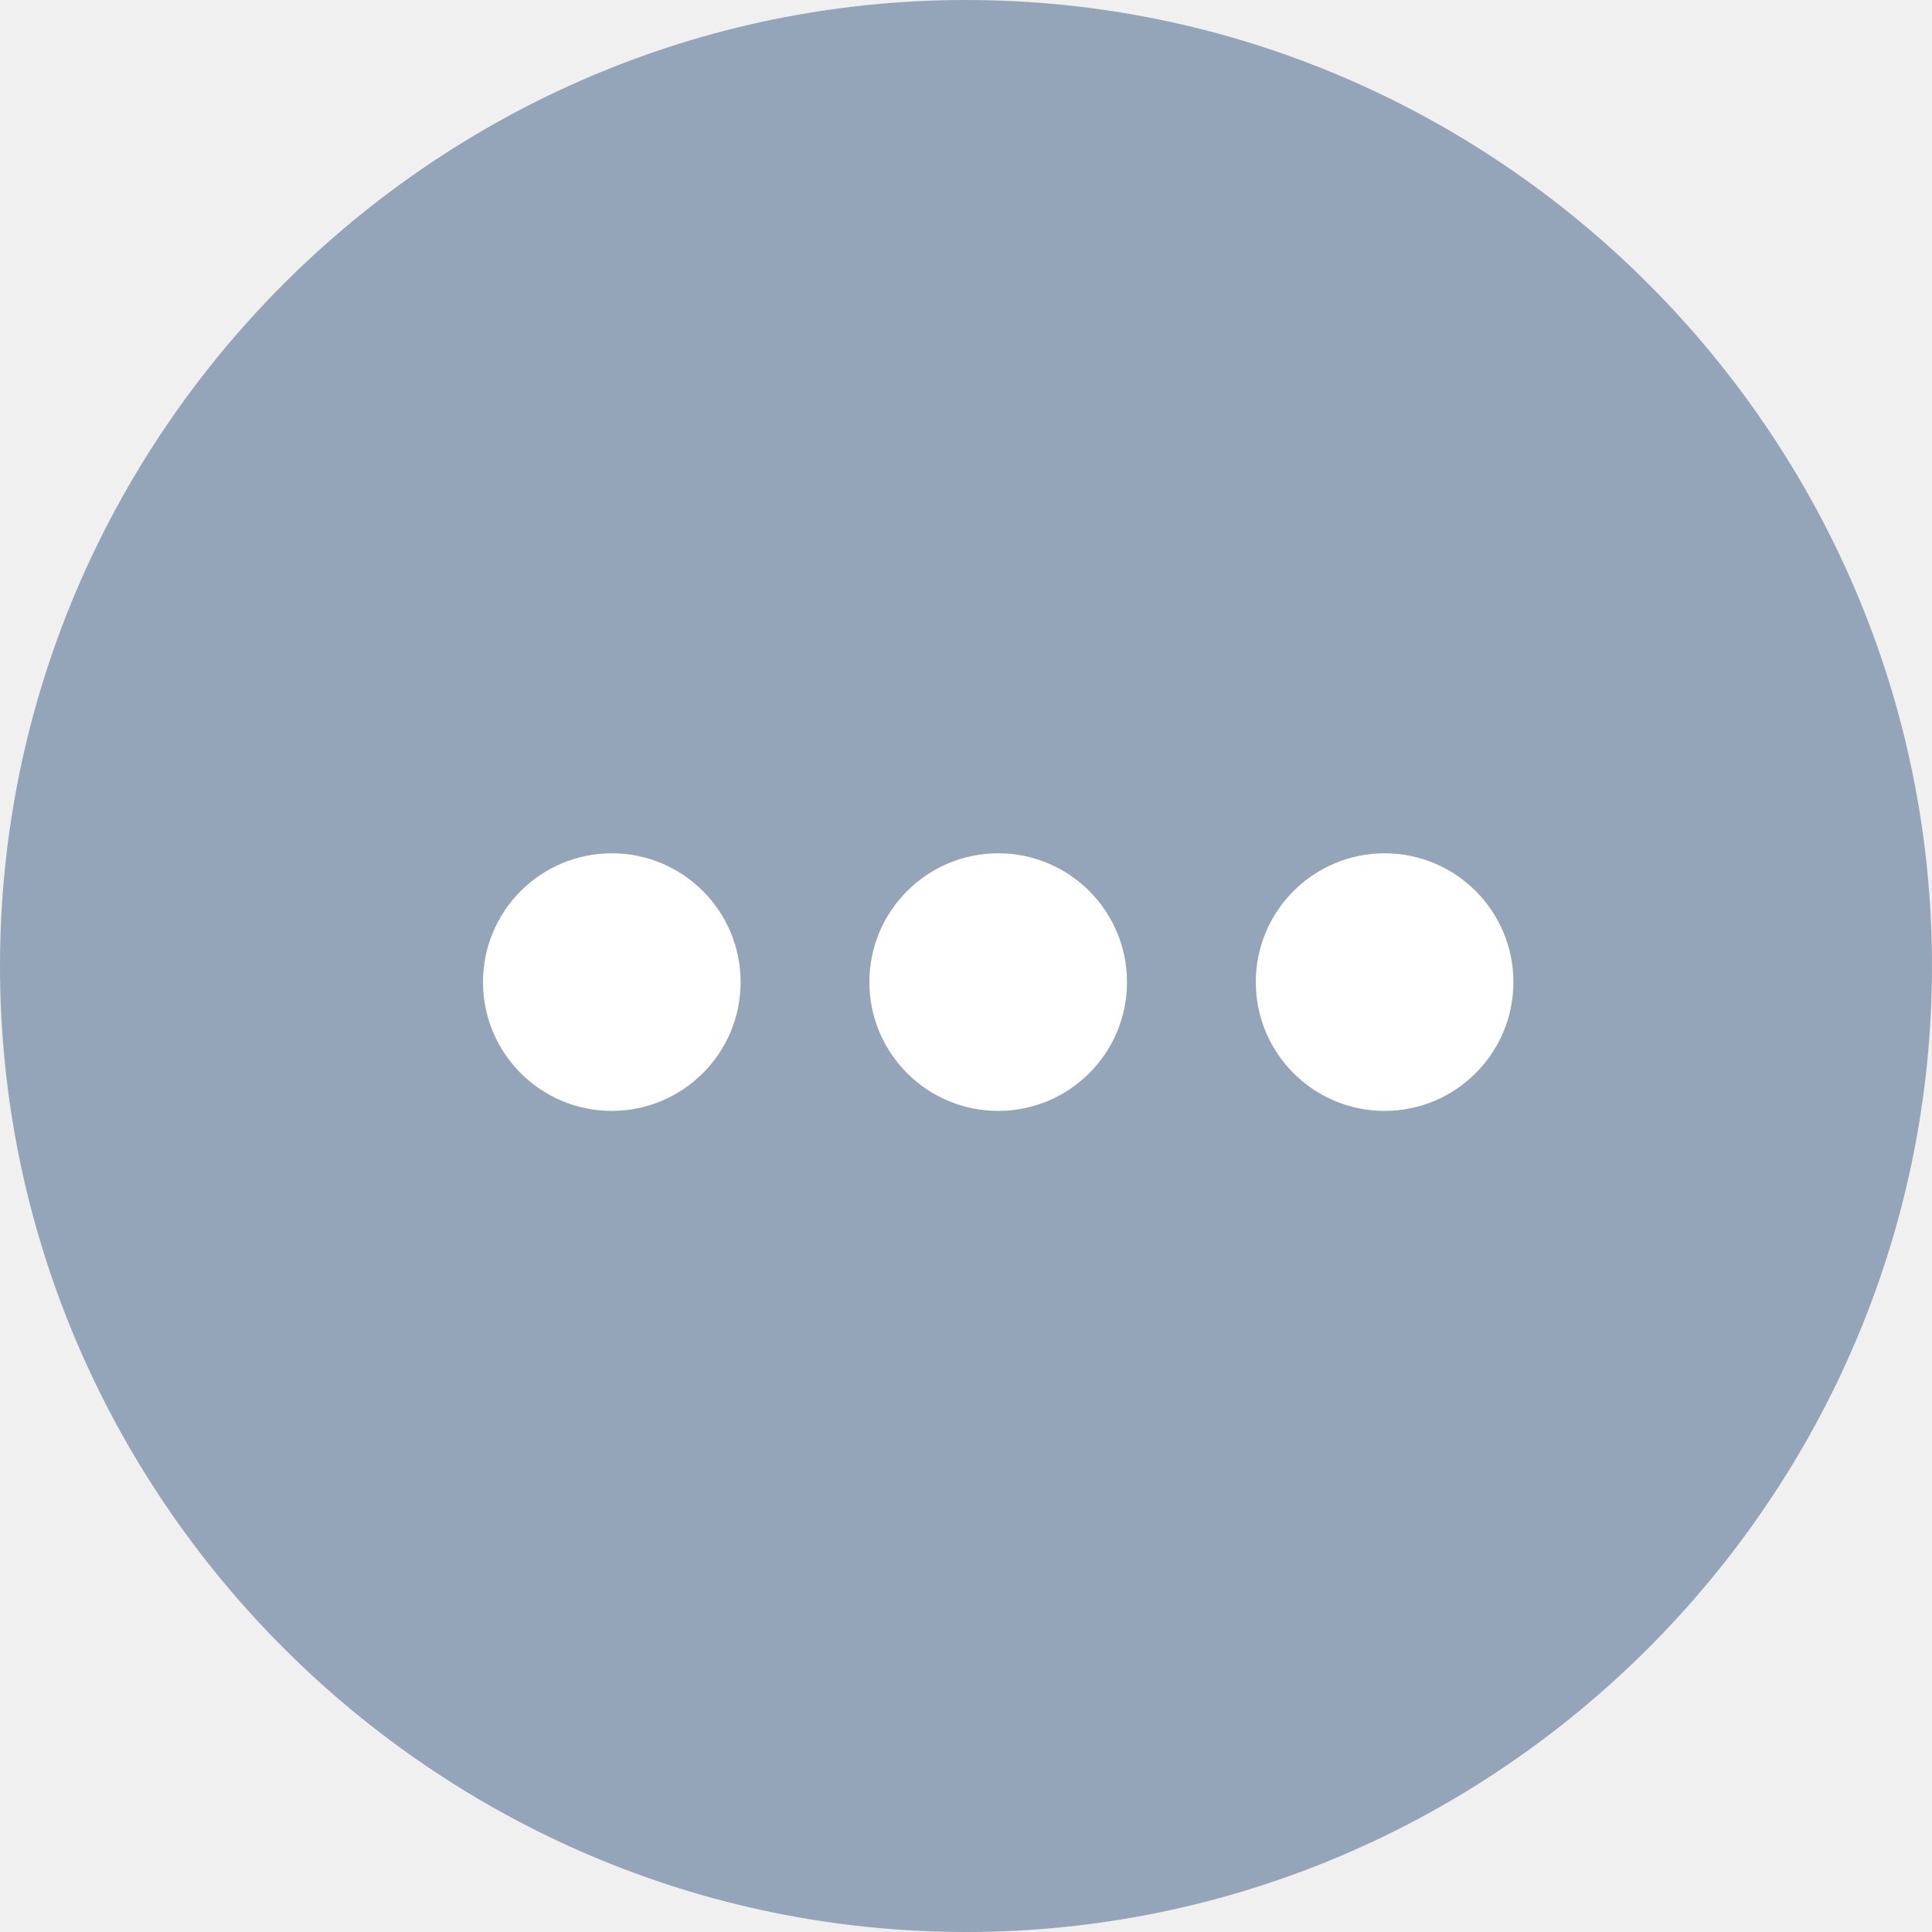
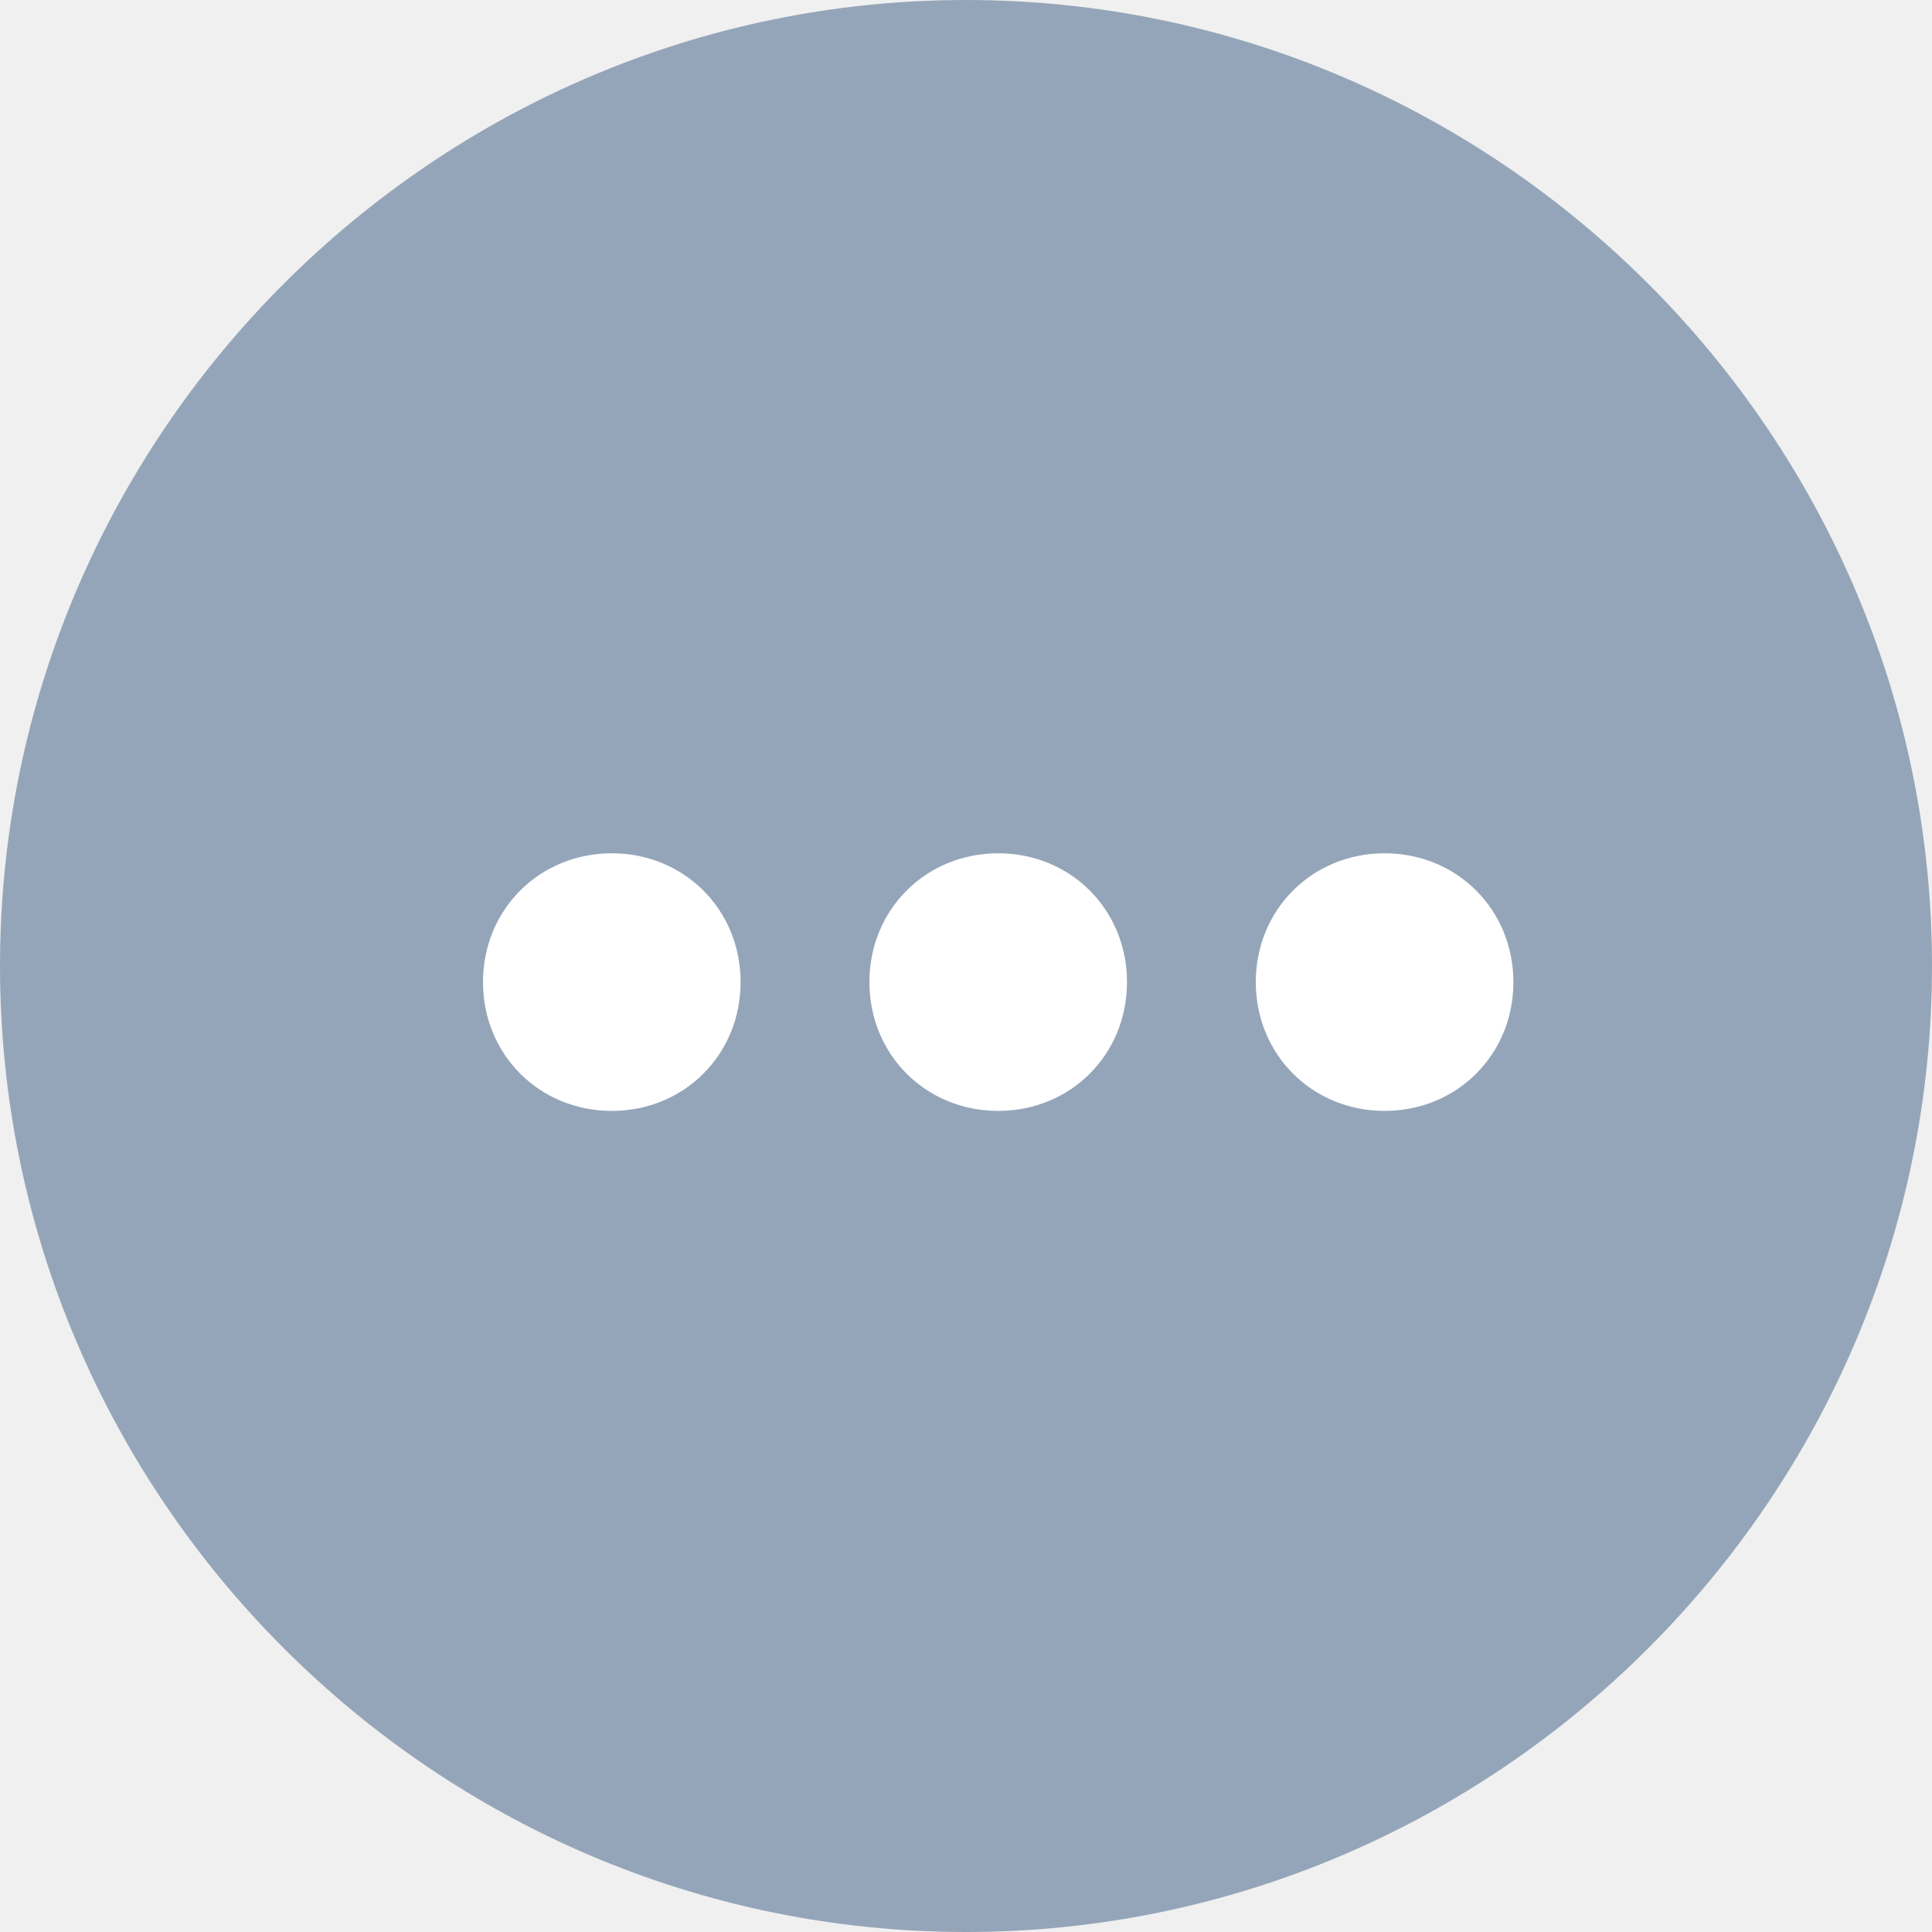
- <svg xmlns="http://www.w3.org/2000/svg" version="1.1" id="Layer_1" x="0" y="0" viewBox="0 0 24 24" xml:space="preserve">
-   <style>.st1{fill:#fff}</style>
-   <path id="Path-Copy" d="M12 0C5.4 0 0 5.4 0 12s5.4 12 12 12 12-5.4 12-12S18.6 0 12 0z" fill-rule="evenodd" clip-rule="evenodd" fill="#95a5b9" />
-   <g id="Group-32" transform="translate(6 10.6)">
-     <circle id="Oval" class="st1" cx="1.6" cy="1.6" r="1.6" />
-     <circle class="st1" cx="6.4" cy="1.6" r="1.6" />
-     <circle class="st1" cx="11.2" cy="1.6" r="1.6" />
-   </g>
+ <svg xmlns="http://www.w3.org/2000/svg" viewBox="0 0 24 24">
+   <path d="M12 0C5.4 0 0 5.4 0 12s5.4 12 12 12 12-5.4 12-12S18.6 0 12 0z" fill-rule="evenodd" clip-rule="evenodd" fill="#95a5b9" />
+   <path d="M7.6 10.6c.9 0 1.6.7 1.6 1.6s-.7 1.6-1.6 1.6S6 13.1 6 12.2s.7-1.6 1.6-1.6zm4.8 0c.9 0 1.6.7 1.6 1.6s-.7 1.6-1.6 1.6-1.6-.7-1.6-1.6.7-1.6 1.6-1.6zm4.8 0c.9 0 1.6.7 1.6 1.6s-.7 1.6-1.6 1.6-1.6-.7-1.6-1.6.7-1.6 1.6-1.6z" fill="#fff" />
</svg>
